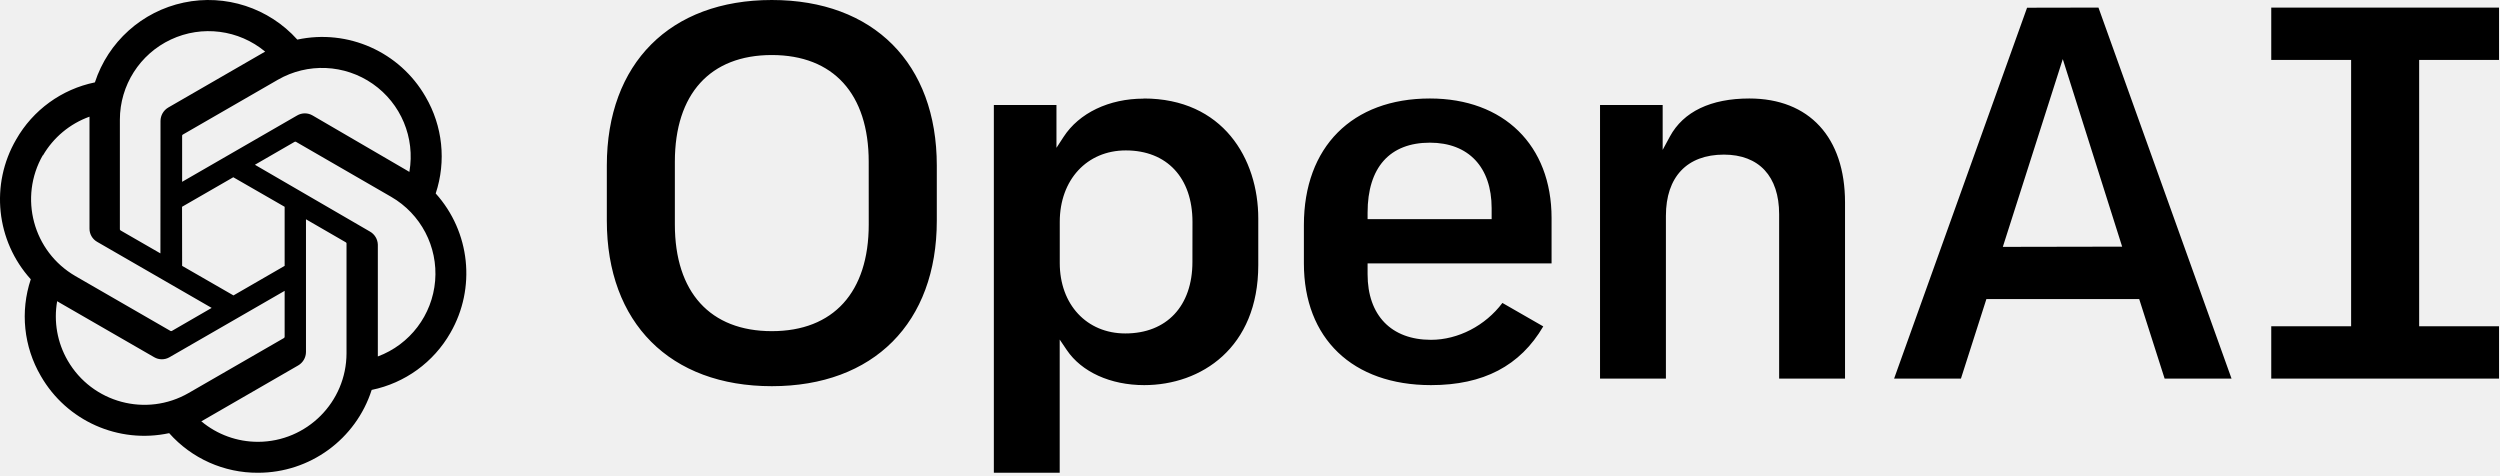
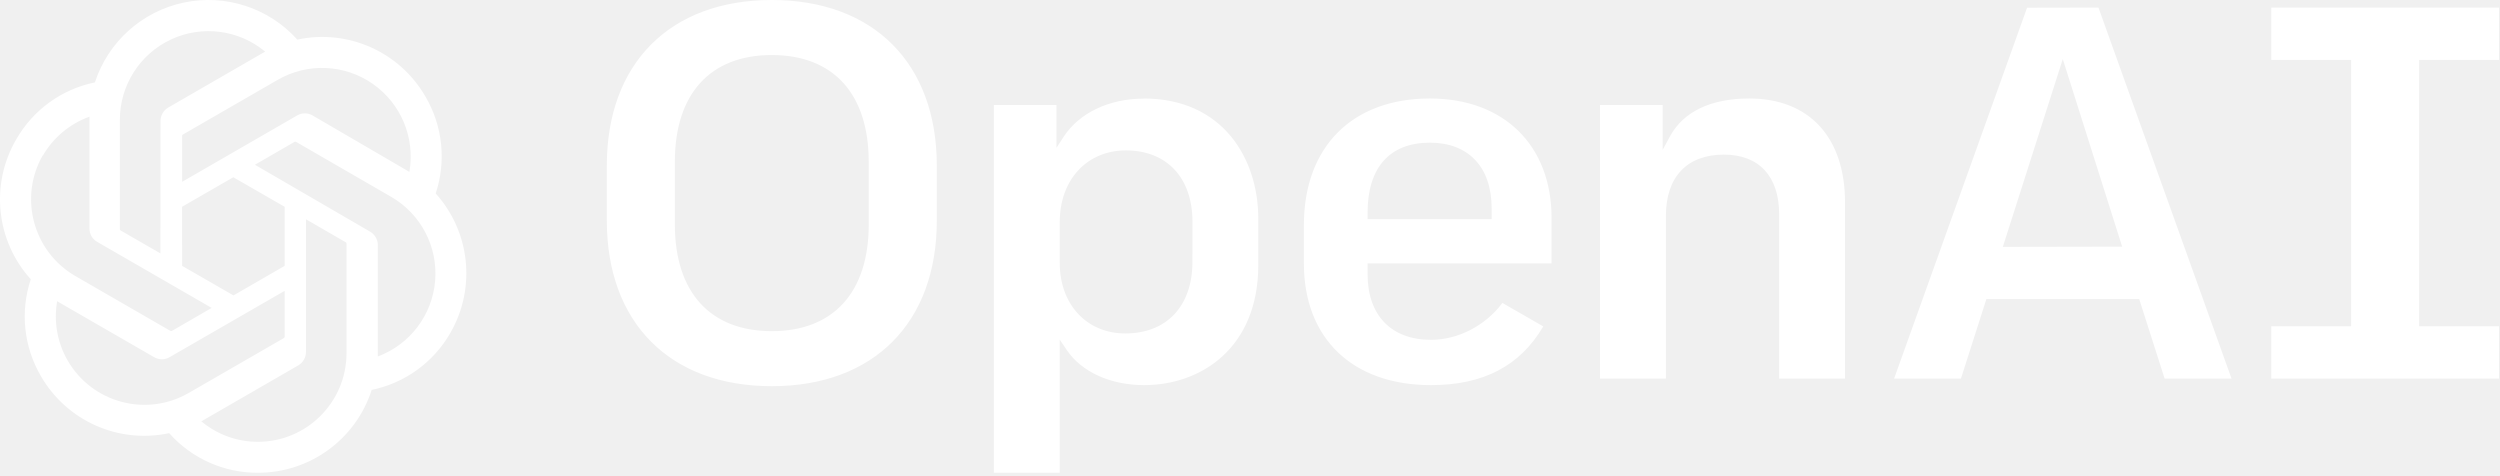
<svg xmlns="http://www.w3.org/2000/svg" width="894" height="170">
-   <path d="M625.55 35.22c-13.75 0-23.57 4.7-28.39 13.59l-2.59 4.79V37.54h-22.4v97.85h23.56V77.18c0-13.91 7.55-21.89 20.73-21.89 12.56 0 19.76 7.76 19.76 21.31v58.79h23.56v-63c0-23.26-12.8-37.17-34.23-37.17zm-114.22 0c-27.79 0-45.06 17.33-45.06 45.25v13.74c0 26.83 17.42 43.51 45.45 43.51 18.74 0 31.88-6.88 40.15-21l-14.61-8.39c-6.11 8.15-15.86 13.19-25.54 13.19-14.19 0-22.67-8.76-22.67-23.44v-3.89h65.79V77.95c0-26-17.08-42.73-43.51-42.73zm22.08 43.14h-44.36v-2.34c0-16.12 7.91-25 22.28-25 13.83 0 22.08 8.76 22.08 23.44v3.9zm360.24-56.93V2.71H812.2v18.72h28.56v95.25H812.2v18.71h81.45v-18.71h-28.56V21.43h28.56zM276 0c-36.39 0-59 22.68-59 59.18v19.74c0 36.51 22.6 59.18 59 59.18s59-22.67 59-59.18V59.18C334.99 22.68 312.38 0 276 0zm34.66 80.27c0 24.24-12.63 38.15-34.66 38.15-22.03 0-34.67-13.91-34.67-38.15V57.83c0-24.24 12.63-38.15 34.66-38.15 22.03 0 34.66 13.91 34.66 38.15l.01 22.44zm98.31-45c-12.36 0-23.07 5.11-28.64 13.69l-2.54 3.9V37.54H355.4v131.52h23.55v-47.63l2.53 3.74c5.3 7.85 15.65 12.55 27.68 12.55 20.31 0 40.8-13.28 40.8-42.93V78.13c0-21.35-12.63-42.91-41-42.91l.01.05zm17.44 58.4c0 15.77-9.2 25.57-24 25.57-13.8 0-23.44-10.35-23.44-25.18v-14.7c0-15.06 9.72-25.57 23.63-25.57 14.7 0 23.83 9.8 23.83 25.57l-.02 14.31zM724.88 2.76l-47.55 132.63h23.9l9.1-28.44h54.65l.09.28 9 28.16H798L750.41 2.71l-25.53.05zm-8.67 85.52l21.44-67.15 21.23 67.07-42.67.08zM155.808 69.182a42.157 42.157 0 0 0-3.632-34.592c-9.222-16.051-27.756-24.308-45.856-20.429a42.724 42.724 0 0 0-72.384 15.297 42.157 42.157 0 0 0-28.16 20.429c-9.322 16.025-7.206 36.24 5.232 49.988a42.124 42.124 0 0 0 3.6 34.592c9.232 16.057 27.778 24.313 45.889 20.429a42.157 42.157 0 0 0 31.76 14.163c18.552.017 34.99-11.96 40.656-29.626a42.19 42.19 0 0 0 28.16-20.429c9.21-15.997 7.085-36.103-5.265-49.822zm-63.552 88.813a31.526 31.526 0 0 1-20.262-7.331l1-.567 33.659-19.429a5.599 5.599 0 0 0 2.766-4.799V78.413l14.23 8.232a.5.5 0 0 1 .267.366v39.325c-.037 17.47-14.19 31.623-31.66 31.66zm-68.051-29.06a31.493 31.493 0 0 1-3.766-21.228l1 .6 33.692 19.428a5.432 5.432 0 0 0 5.499 0l41.157-23.727v16.43a.567.567 0 0 1-.233.432l-34.092 19.663c-15.15 8.727-34.505 3.538-43.257-11.598zM15.34 55.62a31.593 31.593 0 0 1 16.663-13.897v39.99a5.399 5.399 0 0 0 2.733 4.766l40.957 23.628-14.23 8.232a.533.533 0 0 1-.5 0l-34.025-19.63C11.818 89.946 6.633 70.605 15.34 55.453v.167zm116.907 27.16l-41.09-23.861 14.196-8.198a.533.533 0 0 1 .5 0l34.026 19.662a31.66 31.66 0 0 1-4.766 57.087V87.478a5.565 5.565 0 0 0-2.866-4.699zm14.163-21.295l-1-.6-33.625-19.595a5.465 5.465 0 0 0-5.532 0L65.129 65.016v-16.43a.467.467 0 0 1 .2-.432l34.025-19.63a31.693 31.693 0 0 1 47.056 32.827v.133zM57.364 90.611l-14.23-8.198a.567.567 0 0 1-.267-.4V42.788A31.693 31.693 0 0 1 94.822 18.46l-1 .567-33.659 19.429a5.599 5.599 0 0 0-2.766 4.799l-.033 47.356zm7.732-16.663l18.329-10.564 18.362 10.564v21.128l-18.296 10.565L65.13 95.076l-.033-21.128z" />
+   <path fill="#fff" d="M625.55 35.22c-13.75 0-23.57 4.7-28.39 13.59l-2.59 4.79V37.54h-22.4v97.85h23.56V77.18c0-13.91 7.55-21.89 20.73-21.89 12.56 0 19.76 7.76 19.76 21.31v58.79h23.56v-63c0-23.26-12.8-37.17-34.23-37.17zm-114.22 0c-27.79 0-45.06 17.33-45.06 45.25v13.74c0 26.83 17.42 43.51 45.45 43.51 18.74 0 31.88-6.88 40.15-21l-14.61-8.39c-6.11 8.15-15.86 13.19-25.54 13.19-14.19 0-22.67-8.76-22.67-23.44v-3.89h65.79V77.95c0-26-17.08-42.73-43.51-42.73zm22.08 43.14h-44.36v-2.34c0-16.12 7.91-25 22.28-25 13.83 0 22.08 8.76 22.08 23.44v3.9zm360.24-56.93V2.71H812.2v18.72h28.56v95.25H812.2v18.71h81.45v-18.71h-28.56V21.43h28.56zM276 0c-36.39 0-59 22.68-59 59.18v19.74c0 36.51 22.6 59.18 59 59.18s59-22.67 59-59.18V59.18C334.99 22.68 312.38 0 276 0zm34.66 80.27c0 24.24-12.63 38.15-34.66 38.15-22.03 0-34.67-13.91-34.67-38.15V57.83c0-24.24 12.63-38.15 34.66-38.15 22.03 0 34.66 13.91 34.66 38.15l.01 22.44zm98.31-45c-12.36 0-23.07 5.11-28.64 13.69l-2.54 3.9V37.54H355.4v131.52h23.55v-47.63l2.53 3.74c5.3 7.85 15.65 12.55 27.68 12.55 20.31 0 40.8-13.28 40.8-42.93V78.13c0-21.35-12.63-42.91-41-42.91l.01.05zm17.44 58.4c0 15.77-9.2 25.57-24 25.57-13.8 0-23.44-10.35-23.44-25.18v-14.7c0-15.06 9.72-25.57 23.63-25.57 14.7 0 23.83 9.8 23.83 25.57l-.02 14.31zM724.88 2.76l-47.55 132.63h23.9l9.1-28.44h54.65l.09.28 9 28.16H798L750.41 2.71l-25.53.05zm-8.67 85.52l21.44-67.15 21.23 67.07-42.67.08zM155.808 69.182a42.157 42.157 0 0 0-3.632-34.592c-9.222-16.051-27.756-24.308-45.856-20.429a42.724 42.724 0 0 0-72.384 15.297 42.157 42.157 0 0 0-28.16 20.429c-9.322 16.025-7.206 36.24 5.232 49.988a42.124 42.124 0 0 0 3.6 34.592c9.232 16.057 27.778 24.313 45.889 20.429a42.157 42.157 0 0 0 31.76 14.163c18.552.017 34.99-11.96 40.656-29.626a42.19 42.19 0 0 0 28.16-20.429c9.21-15.997 7.085-36.103-5.265-49.822zm-63.552 88.813a31.526 31.526 0 0 1-20.262-7.331l1-.567 33.659-19.429a5.599 5.599 0 0 0 2.766-4.799V78.413l14.23 8.232a.5.5 0 0 1 .267.366v39.325c-.037 17.47-14.19 31.623-31.66 31.66zm-68.051-29.06a31.493 31.493 0 0 1-3.766-21.228l1 .6 33.692 19.428a5.432 5.432 0 0 0 5.499 0l41.157-23.727v16.43a.567.567 0 0 1-.233.432l-34.092 19.663c-15.15 8.727-34.505 3.538-43.257-11.598zM15.34 55.62a31.593 31.593 0 0 1 16.663-13.897v39.99a5.399 5.399 0 0 0 2.733 4.766l40.957 23.628-14.23 8.232a.533.533 0 0 1-.5 0l-34.025-19.63C11.818 89.946 6.633 70.605 15.34 55.453v.167zm116.907 27.16l-41.09-23.861 14.196-8.198a.533.533 0 0 1 .5 0l34.026 19.662a31.66 31.66 0 0 1-4.766 57.087V87.478a5.565 5.565 0 0 0-2.866-4.699zm14.163-21.295l-1-.6-33.625-19.595a5.465 5.465 0 0 0-5.532 0L65.129 65.016v-16.43a.467.467 0 0 1 .2-.432l34.025-19.63a31.693 31.693 0 0 1 47.056 32.827v.133zM57.364 90.611l-14.23-8.198a.567.567 0 0 1-.267-.4V42.788A31.693 31.693 0 0 1 94.822 18.46l-1 .567-33.659 19.429a5.599 5.599 0 0 0-2.766 4.799l-.033 47.356zm7.732-16.663l18.329-10.564 18.362 10.564v21.128l-18.296 10.565L65.13 95.076l-.033-21.128z" />
</svg>
